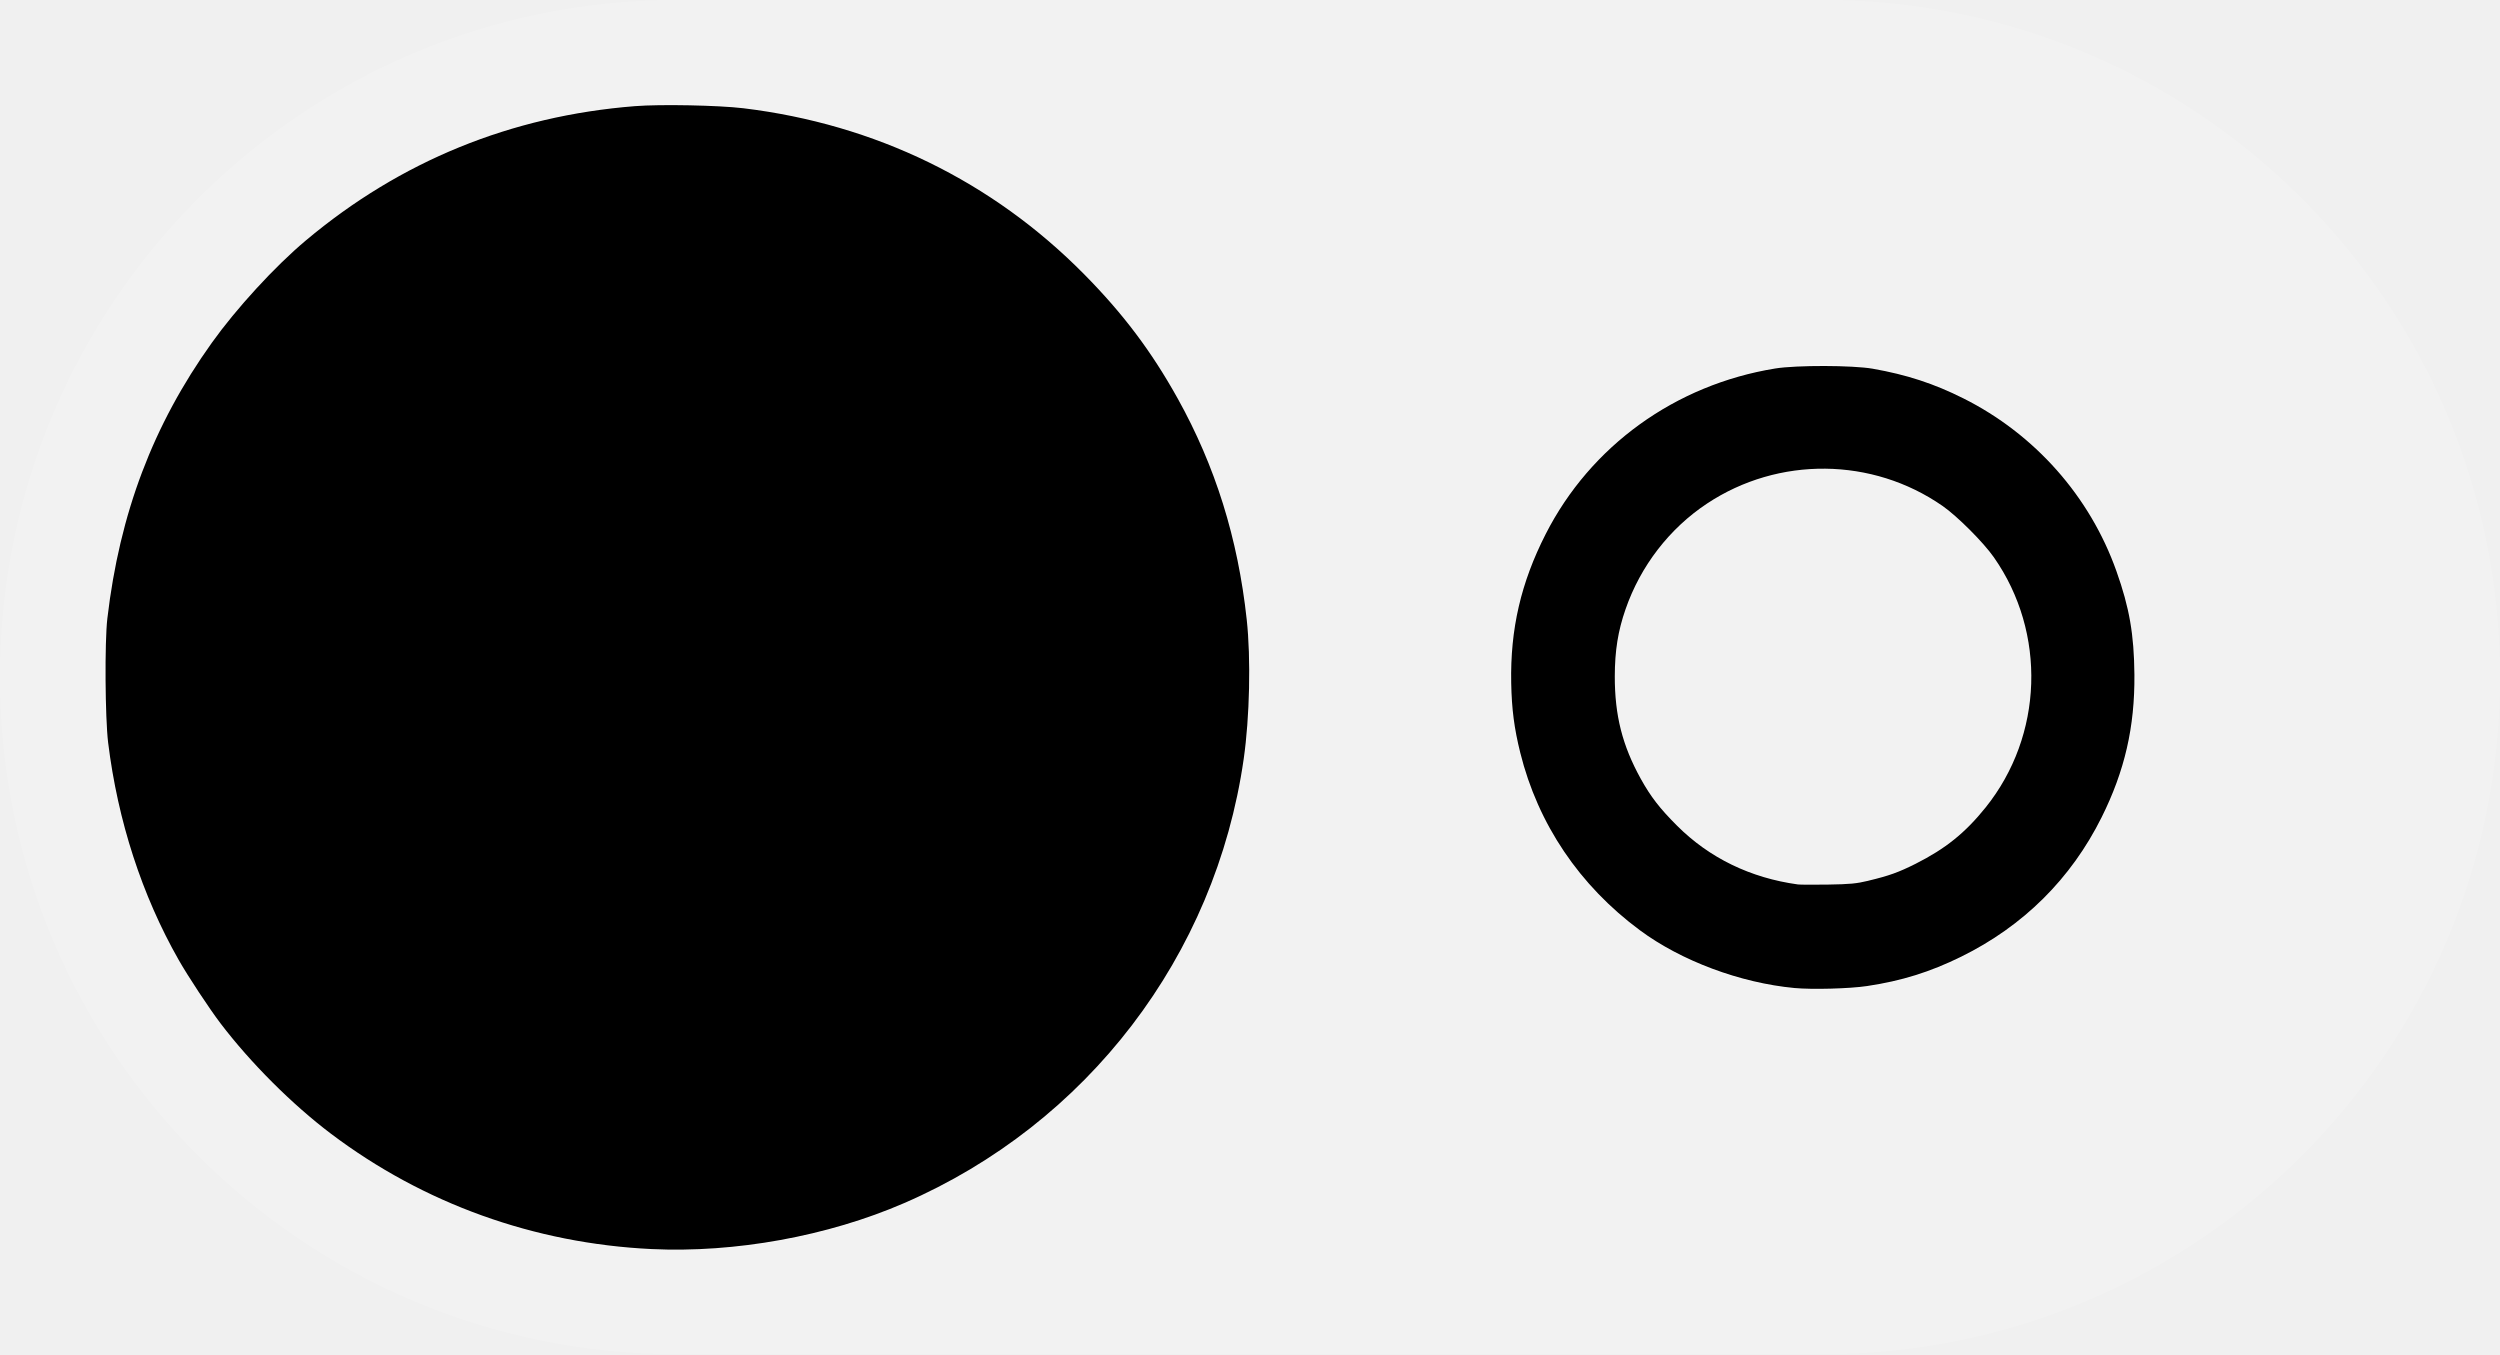
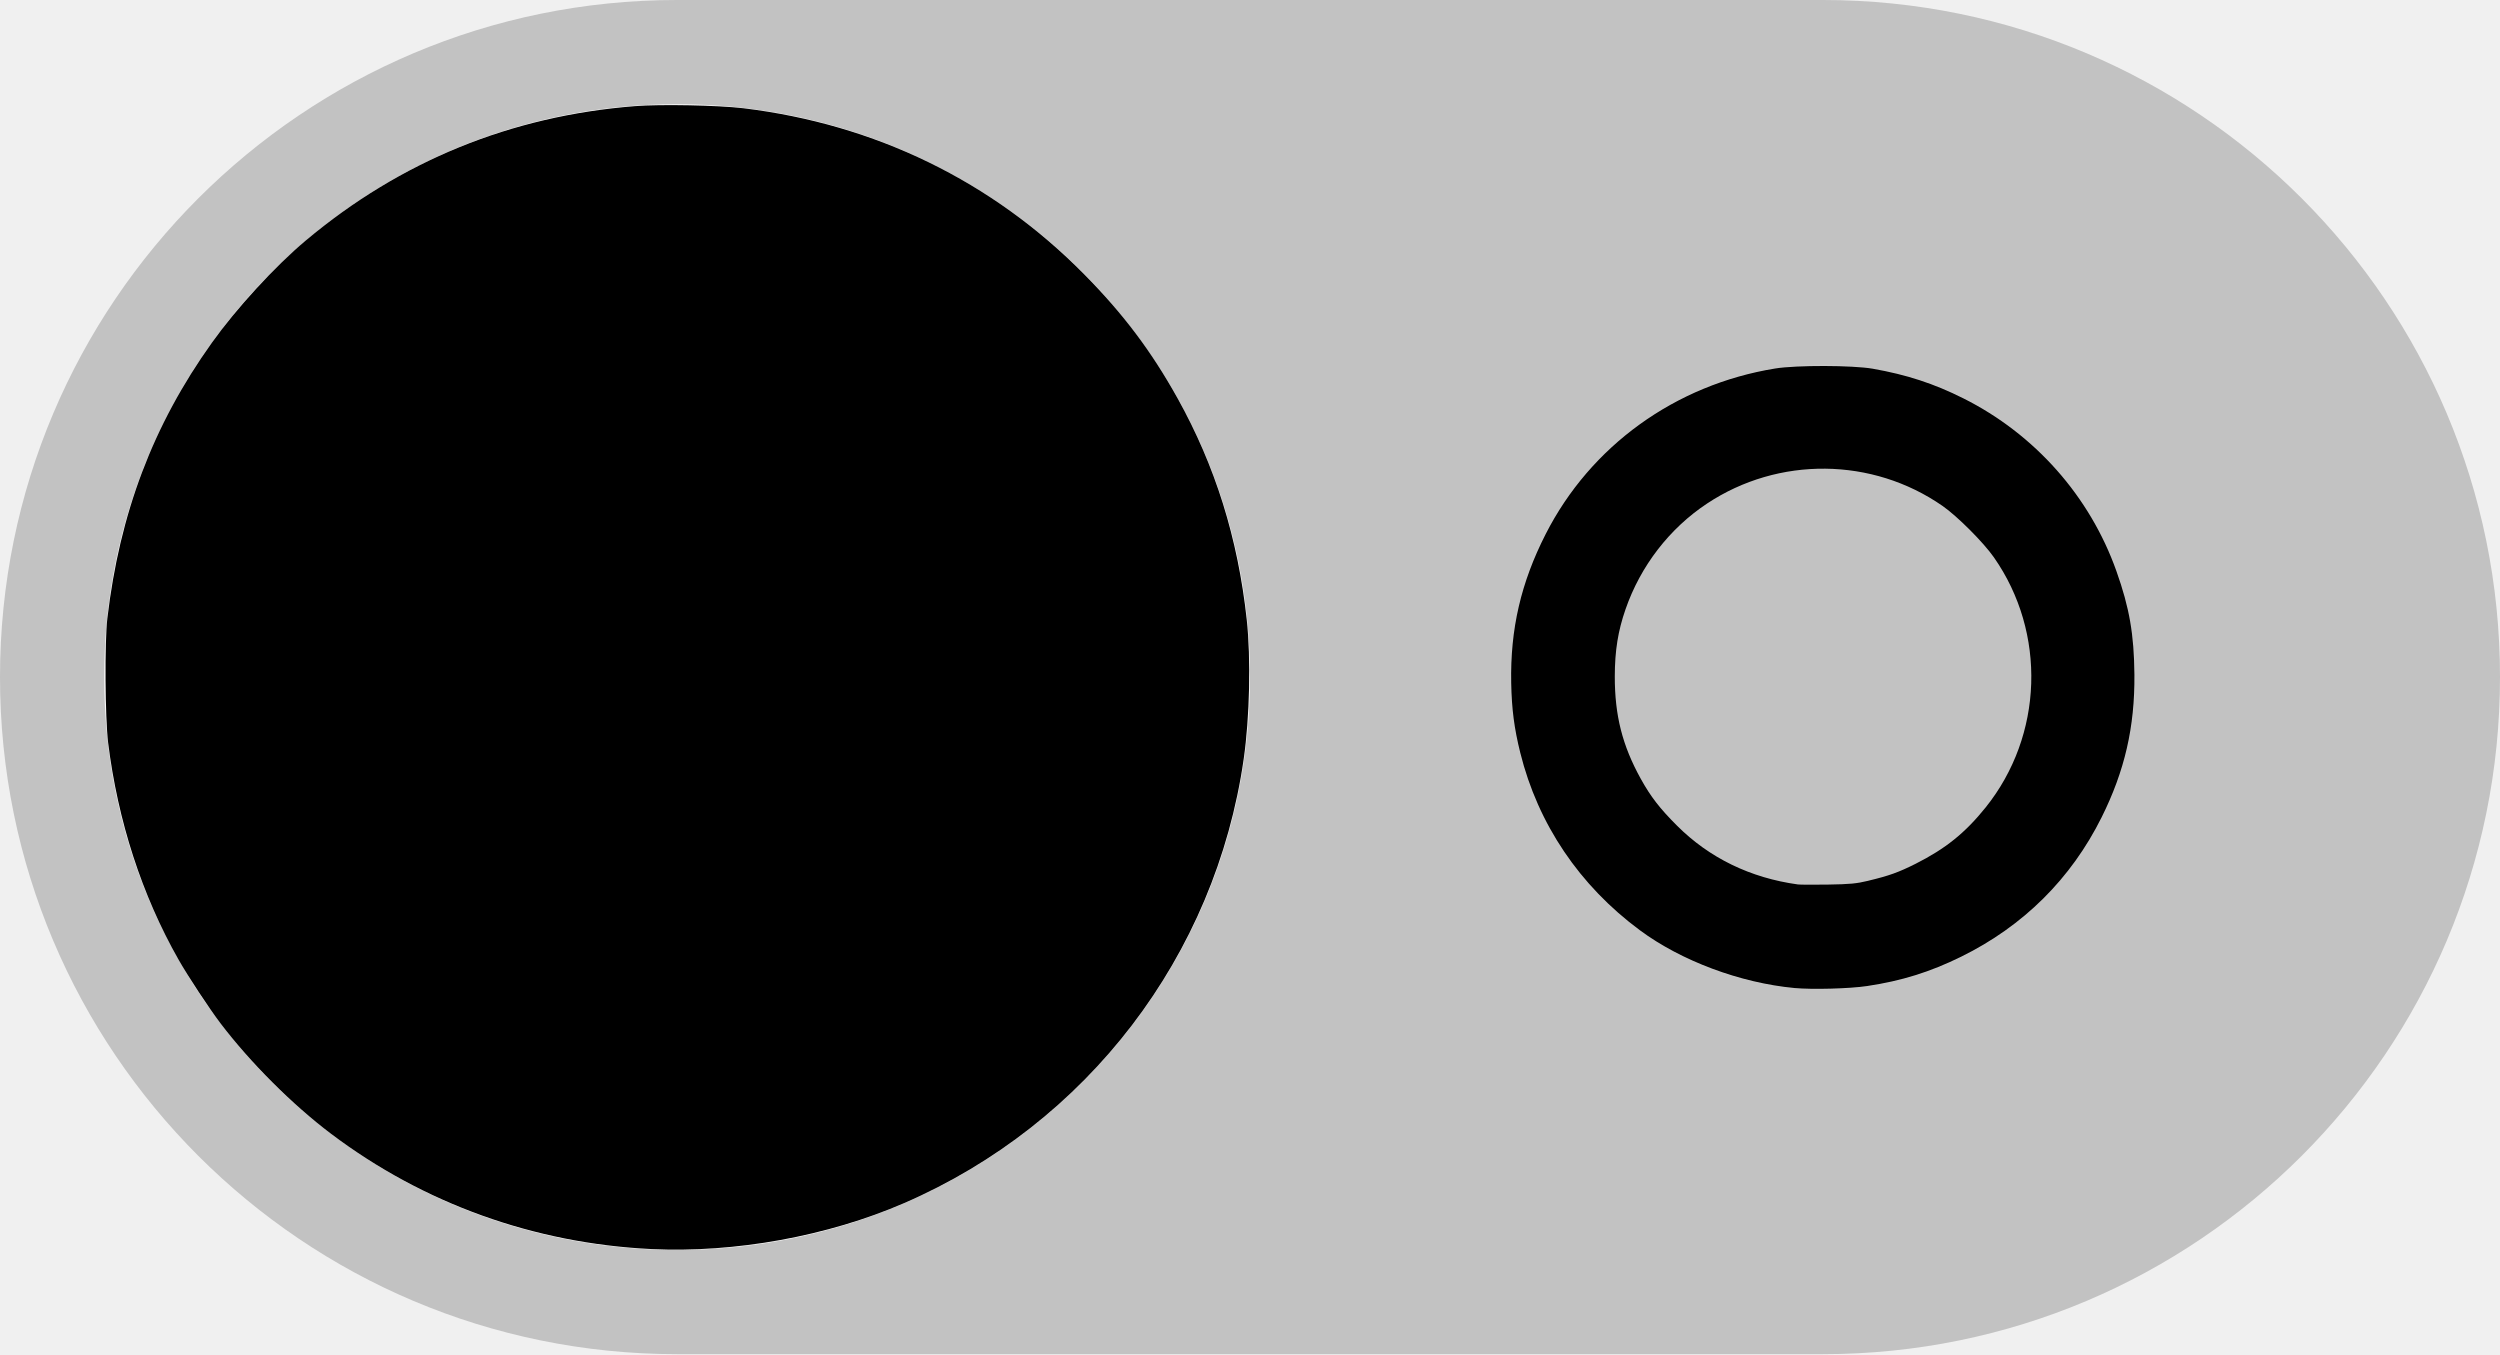
<svg xmlns="http://www.w3.org/2000/svg" width="48" height="26" version="1.1" id="svg10">
  <defs id="defs14" />
  <g transform="translate(0 -291.18)" id="g8">
    <rect ry="11" rx="11" y="299.18" x="30" height="10" width="10" style="fill:none;fill-opacity:1;stroke:#f8f7f7;stroke-width:2;stroke-miterlimit:4;stroke-dasharray:none;stroke-opacity:1;marker:none" fill="#f8f7f7" stroke-linecap="round" stroke-linejoin="round" id="rect2" />
-     <rect style="fill:#fff;stroke:none;stroke-width:1;marker:none;fill-opacity:.15" width="48" height="26" x="-48" y="291.18" ry="13" fill="#3081e3" rx="13" transform="scale(-1 1)" id="rect4" />
+     <rect style="display:inline;fill:#000000;fill-opacity:0.195;stroke:none;stroke-width:1;marker:none" width="48" height="26" x="-48" y="291.18" ry="13" fill="#3081e3" rx="13" transform="scale(-1,1)" id="rect4" />
    <rect ry="11" rx="11" y="293.18" x="-24" height="22" width="22" style="stroke:none;stroke-width:1;marker:none" fill="#f8f7f7" transform="scale(-1 1)" id="rect6" />
  </g>
  <path style="fill:#000000;stroke-width:0.026" d="M 12.507,23.982 C 10.257,23.874 8.132,23.109 6.355,21.768 5.607,21.203 4.812,20.408 4.235,19.65 4.015,19.36 3.61,18.746 3.431,18.431 2.725,17.19 2.261,15.761 2.076,14.258 2.018,13.781 2.008,12.327 2.061,11.875 2.297,9.855 2.938,8.161 4.066,6.583 4.537,5.923 5.279,5.114 5.872,4.617 7.689,3.092 9.812,2.226 12.19,2.038 c 0.49,-0.039 1.606,-0.017 2.081,0.04 2.536,0.307 4.781,1.401 6.548,3.191 0.747,0.757 1.286,1.473 1.791,2.379 0.724,1.3 1.158,2.688 1.327,4.246 0.082,0.75 0.057,1.878 -0.058,2.679 -0.542,3.782 -3.004,7.002 -6.518,8.526 -1.466,0.636 -3.249,0.96 -4.855,0.883 z" id="path191" />
  <path style="fill:#000000;stroke-width:0.026" d="m 34.453,18.97 c -1.041,-0.098 -2.173,-0.521 -2.967,-1.109 -1.161,-0.859 -1.957,-2.04 -2.297,-3.408 -0.116,-0.466 -0.165,-0.841 -0.174,-1.341 -0.02,-1.033 0.187,-1.925 0.661,-2.856 0.863,-1.696 2.491,-2.87 4.408,-3.181 0.405,-0.066 1.488,-0.063 1.871,0.004 0.65,0.114 1.177,0.286 1.741,0.569 1.372,0.687 2.431,1.883 2.94,3.319 0.25,0.704 0.338,1.216 0.345,1.988 0.008,1.004 -0.186,1.847 -0.63,2.738 -0.588,1.18 -1.503,2.088 -2.695,2.675 -0.596,0.294 -1.145,0.465 -1.807,0.564 -0.338,0.051 -1.056,0.07 -1.396,0.038 z m 1.422,-2.061 c 0.394,-0.094 0.579,-0.161 0.906,-0.325 0.573,-0.289 0.952,-0.594 1.343,-1.081 1.108,-1.38 1.173,-3.353 0.158,-4.803 C 38.082,10.413 37.58,9.911 37.298,9.715 35.95,8.777 34.147,8.759 32.776,9.668 c -0.723,0.479 -1.277,1.198 -1.565,2.028 -0.146,0.42 -0.206,0.799 -0.207,1.29 -9.25e-4,0.751 0.146,1.329 0.499,1.967 0.191,0.344 0.364,0.568 0.696,0.9 0.619,0.619 1.41,1.003 2.319,1.128 0.043,0.006 0.304,0.007 0.579,0.003 0.424,-0.007 0.542,-0.018 0.777,-0.074 z" id="path193" />
</svg>
